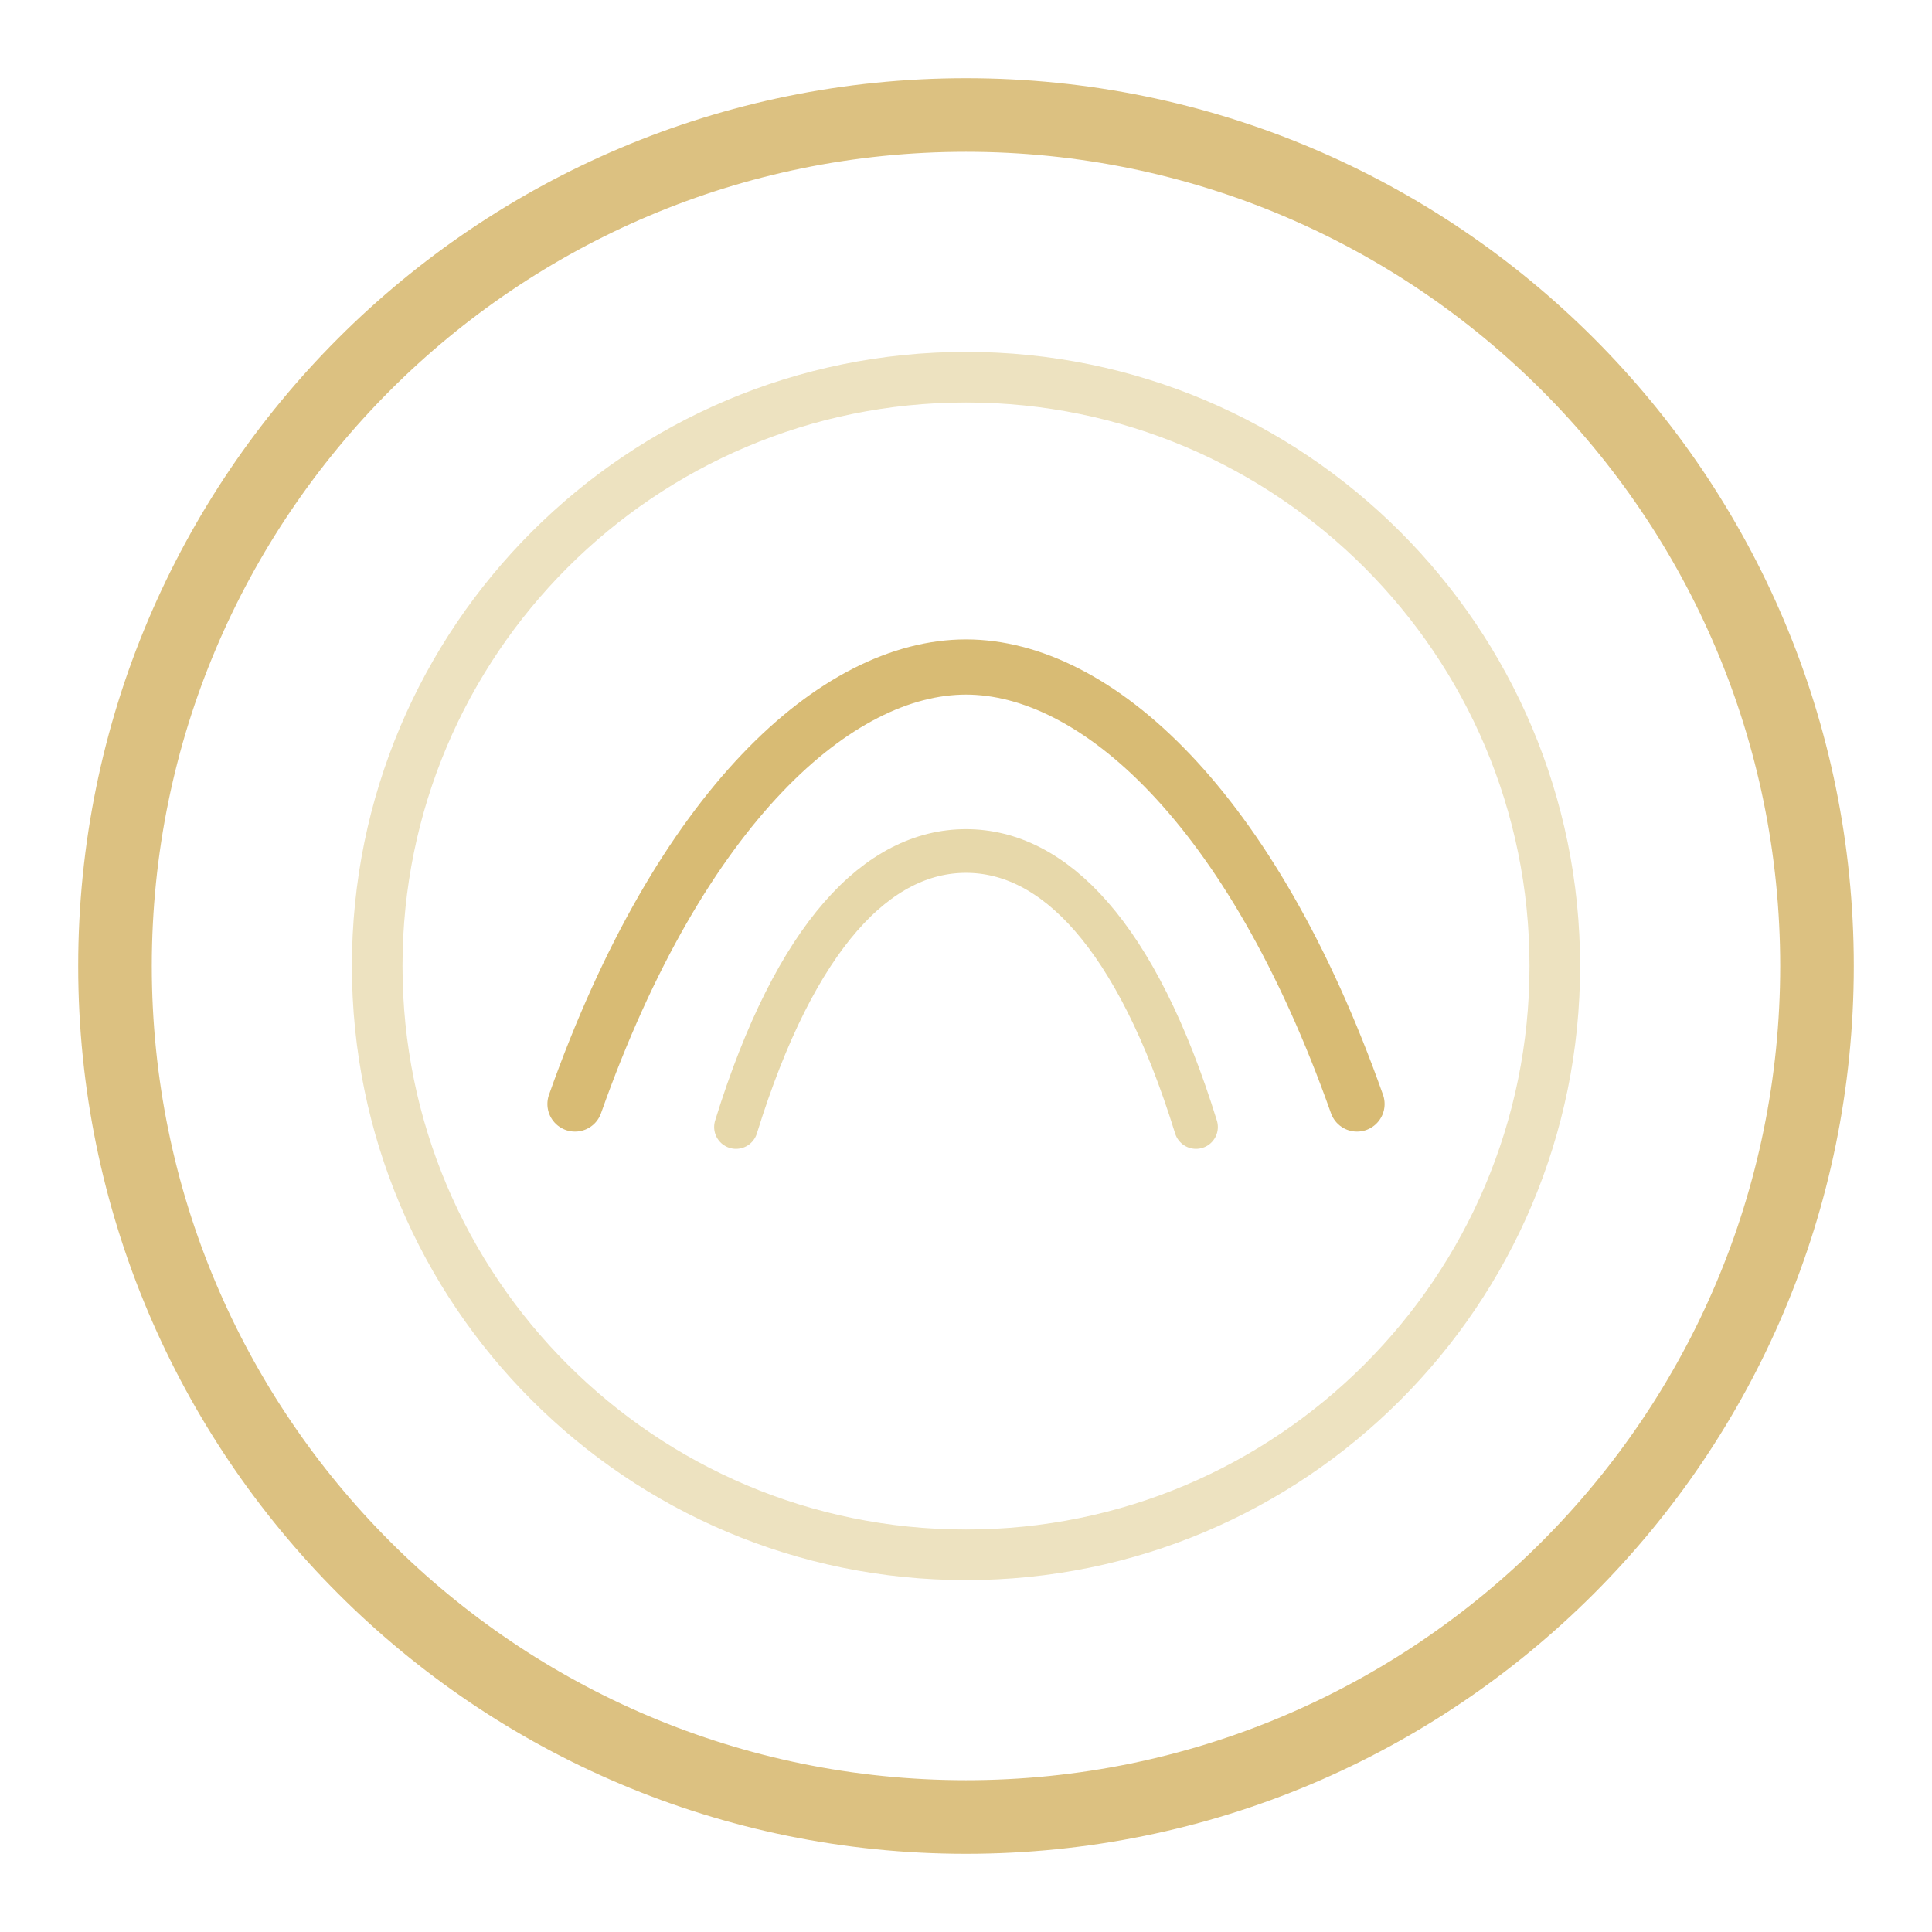
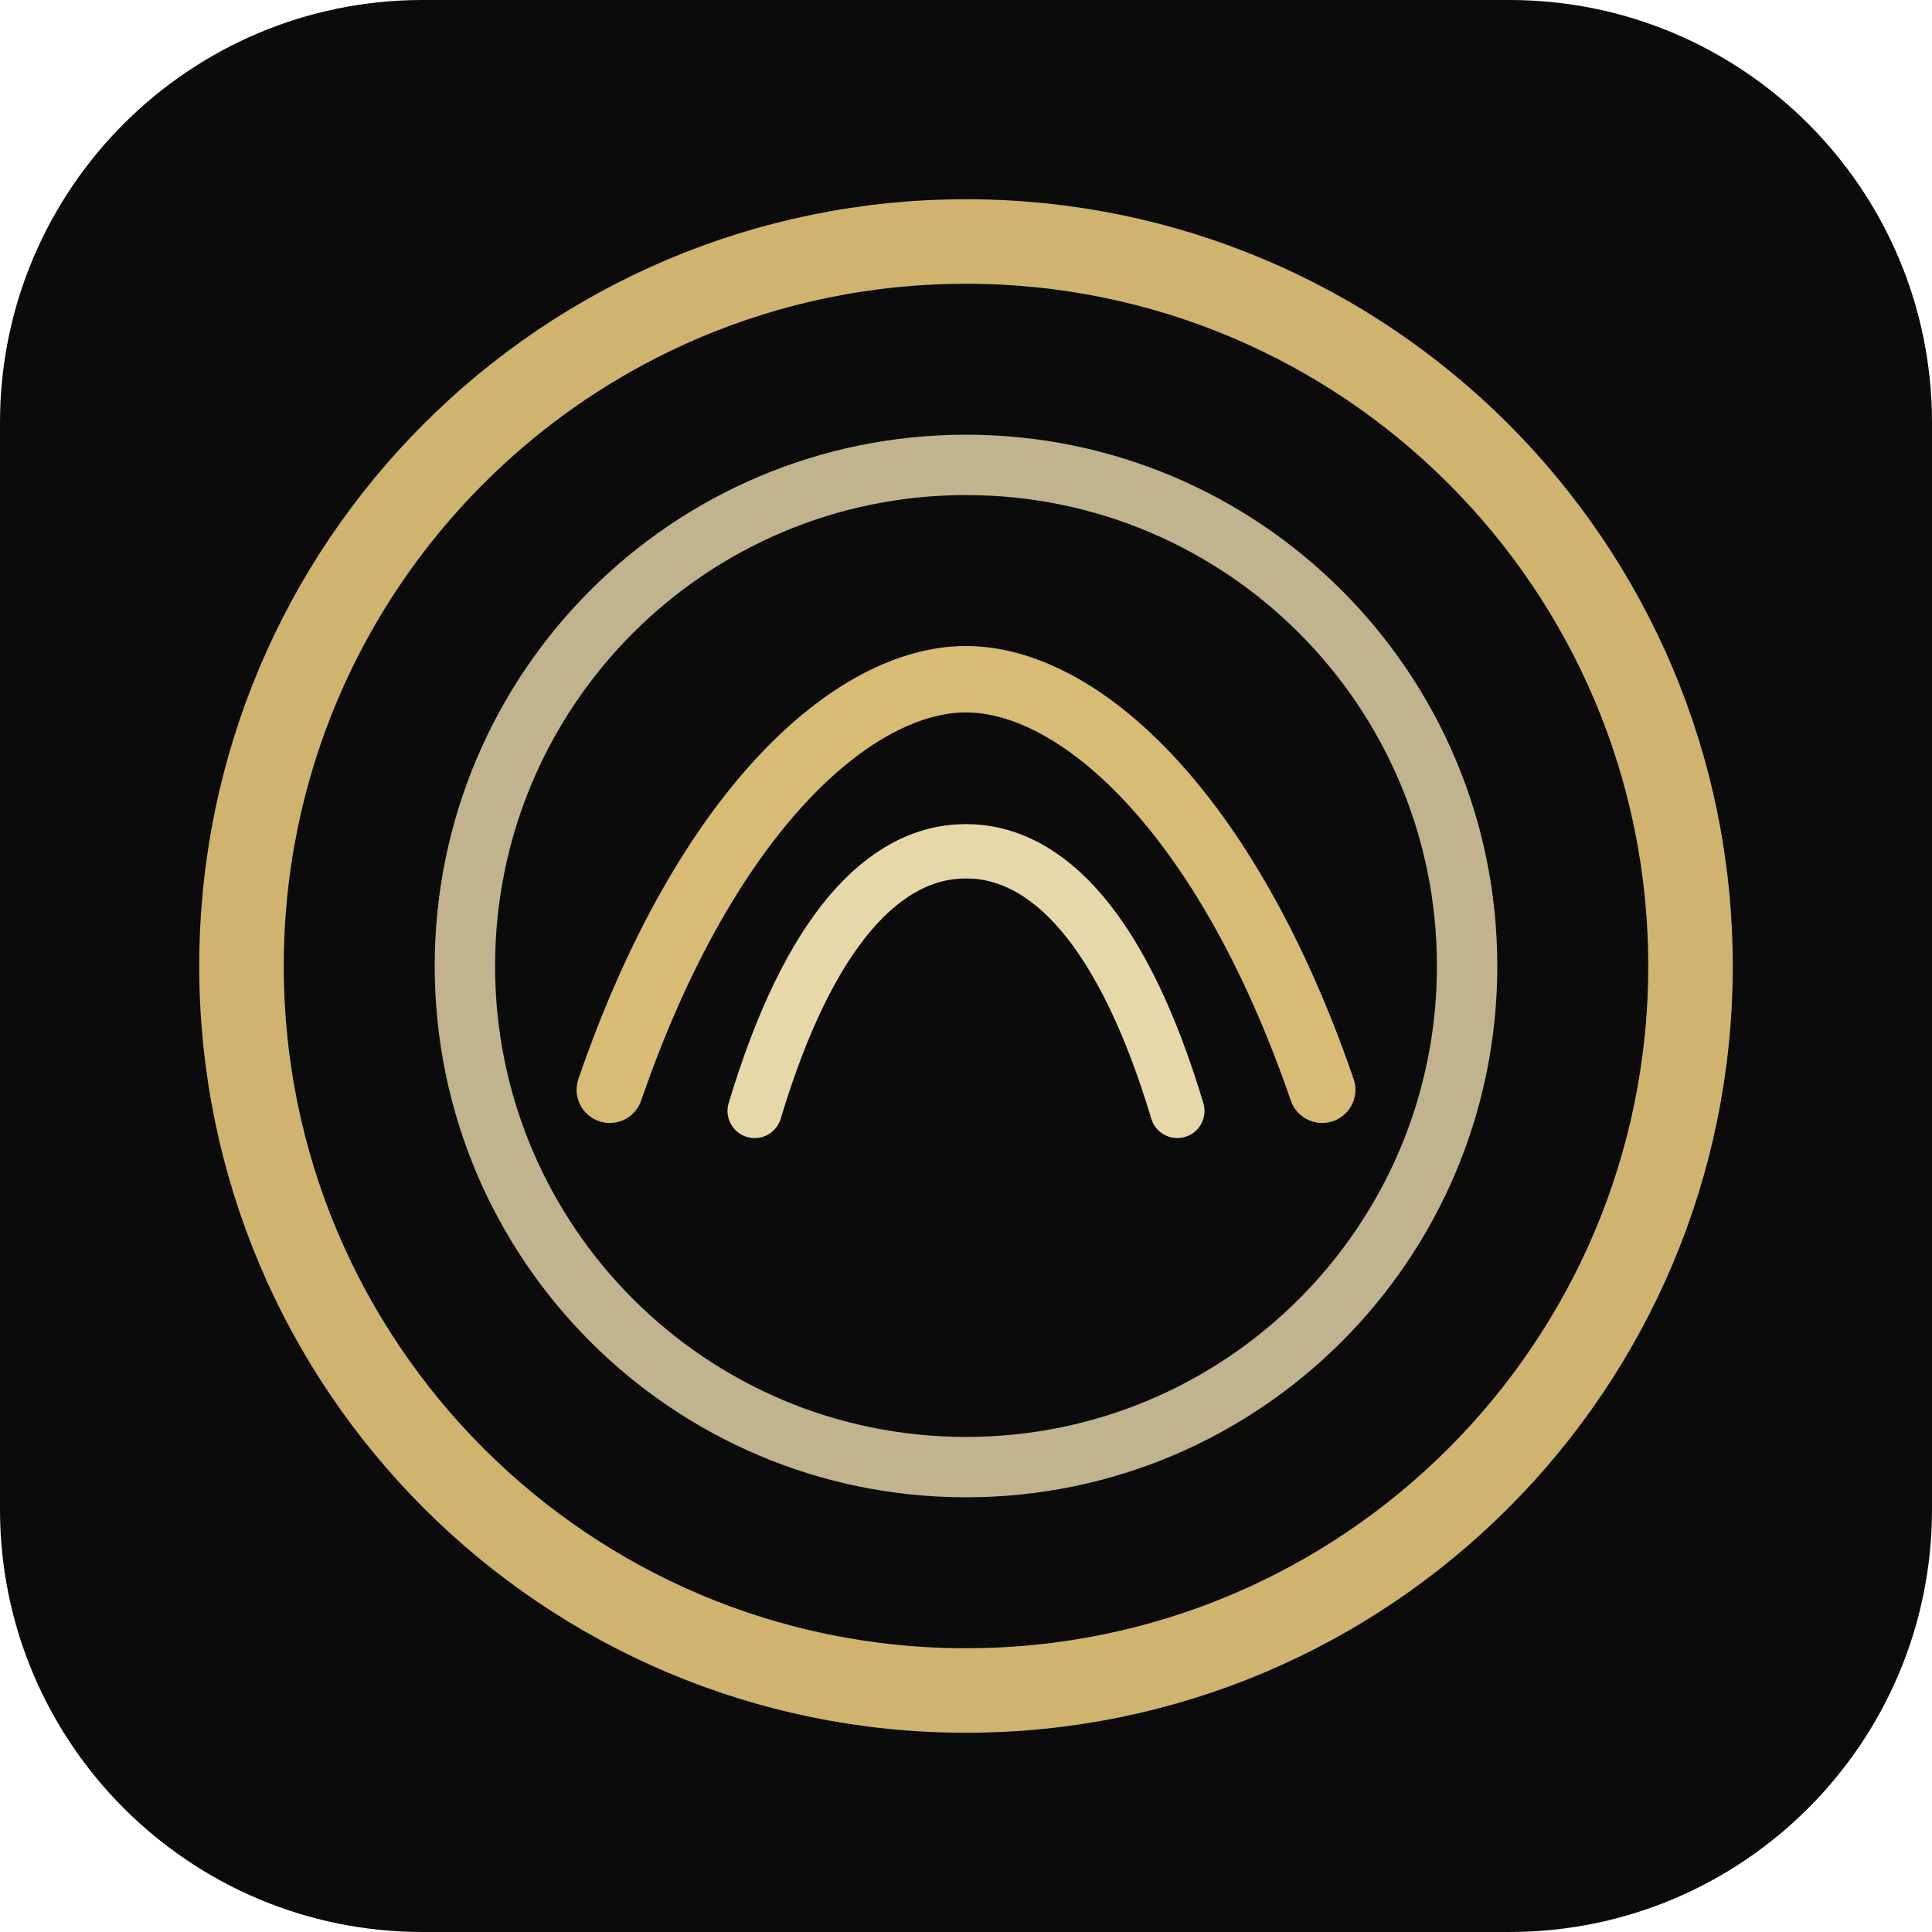
- <svg xmlns="http://www.w3.org/2000/svg" width="42" height="42" viewBox="0 0 42 42" fill="none">
-   <circle cx="21" cy="21" r="18.5" stroke="#D8BB74" stroke-opacity="0.9" stroke-width="1.6" />
-   <circle cx="21" cy="21" r="12.8" stroke="#E7D8AA" stroke-opacity="0.75" stroke-width="1.1" />
-   <path d="M12.5 24C14.8 17.5 18.2 14.5 21 14.5C23.8 14.5 27.2 17.5 29.5 24" stroke="#D8BB74" stroke-width="1.2" stroke-linecap="round" />
-   <path d="M16 24.5C17.3 20.3 19.1 18.5 21 18.5C22.9 18.5 24.7 20.3 26 24.5" stroke="#E7D8AA" stroke-width="0.95" stroke-linecap="round" />
+ <svg xmlns="http://www.w3.org/2000/svg" width="64" height="64" viewBox="0 0 64 64" fill="none">
+   <rect width="64" height="64" rx="14" fill="#0B0B0B" />
+   <circle cx="32" cy="32" r="24" stroke="#D8BB74" stroke-opacity="0.95" stroke-width="2.8" />
+   <circle cx="32" cy="32" r="16.6" stroke="#E7D8AA" stroke-opacity="0.82" stroke-width="2" />
+   <path d="M20.2 36.1C23.4 26.8 28.3 22.5 32 22.5C35.7 22.5 40.6 26.8 43.8 36.1" stroke="#D8BB74" stroke-width="2.2" stroke-linecap="round" />
+   <path d="M25 36.8C26.8 30.8 29.3 28.2 32 28.2C34.7 28.2 37.2 30.8 39 36.8" stroke="#E7D8AA" stroke-width="1.8" stroke-linecap="round" />
</svg>
